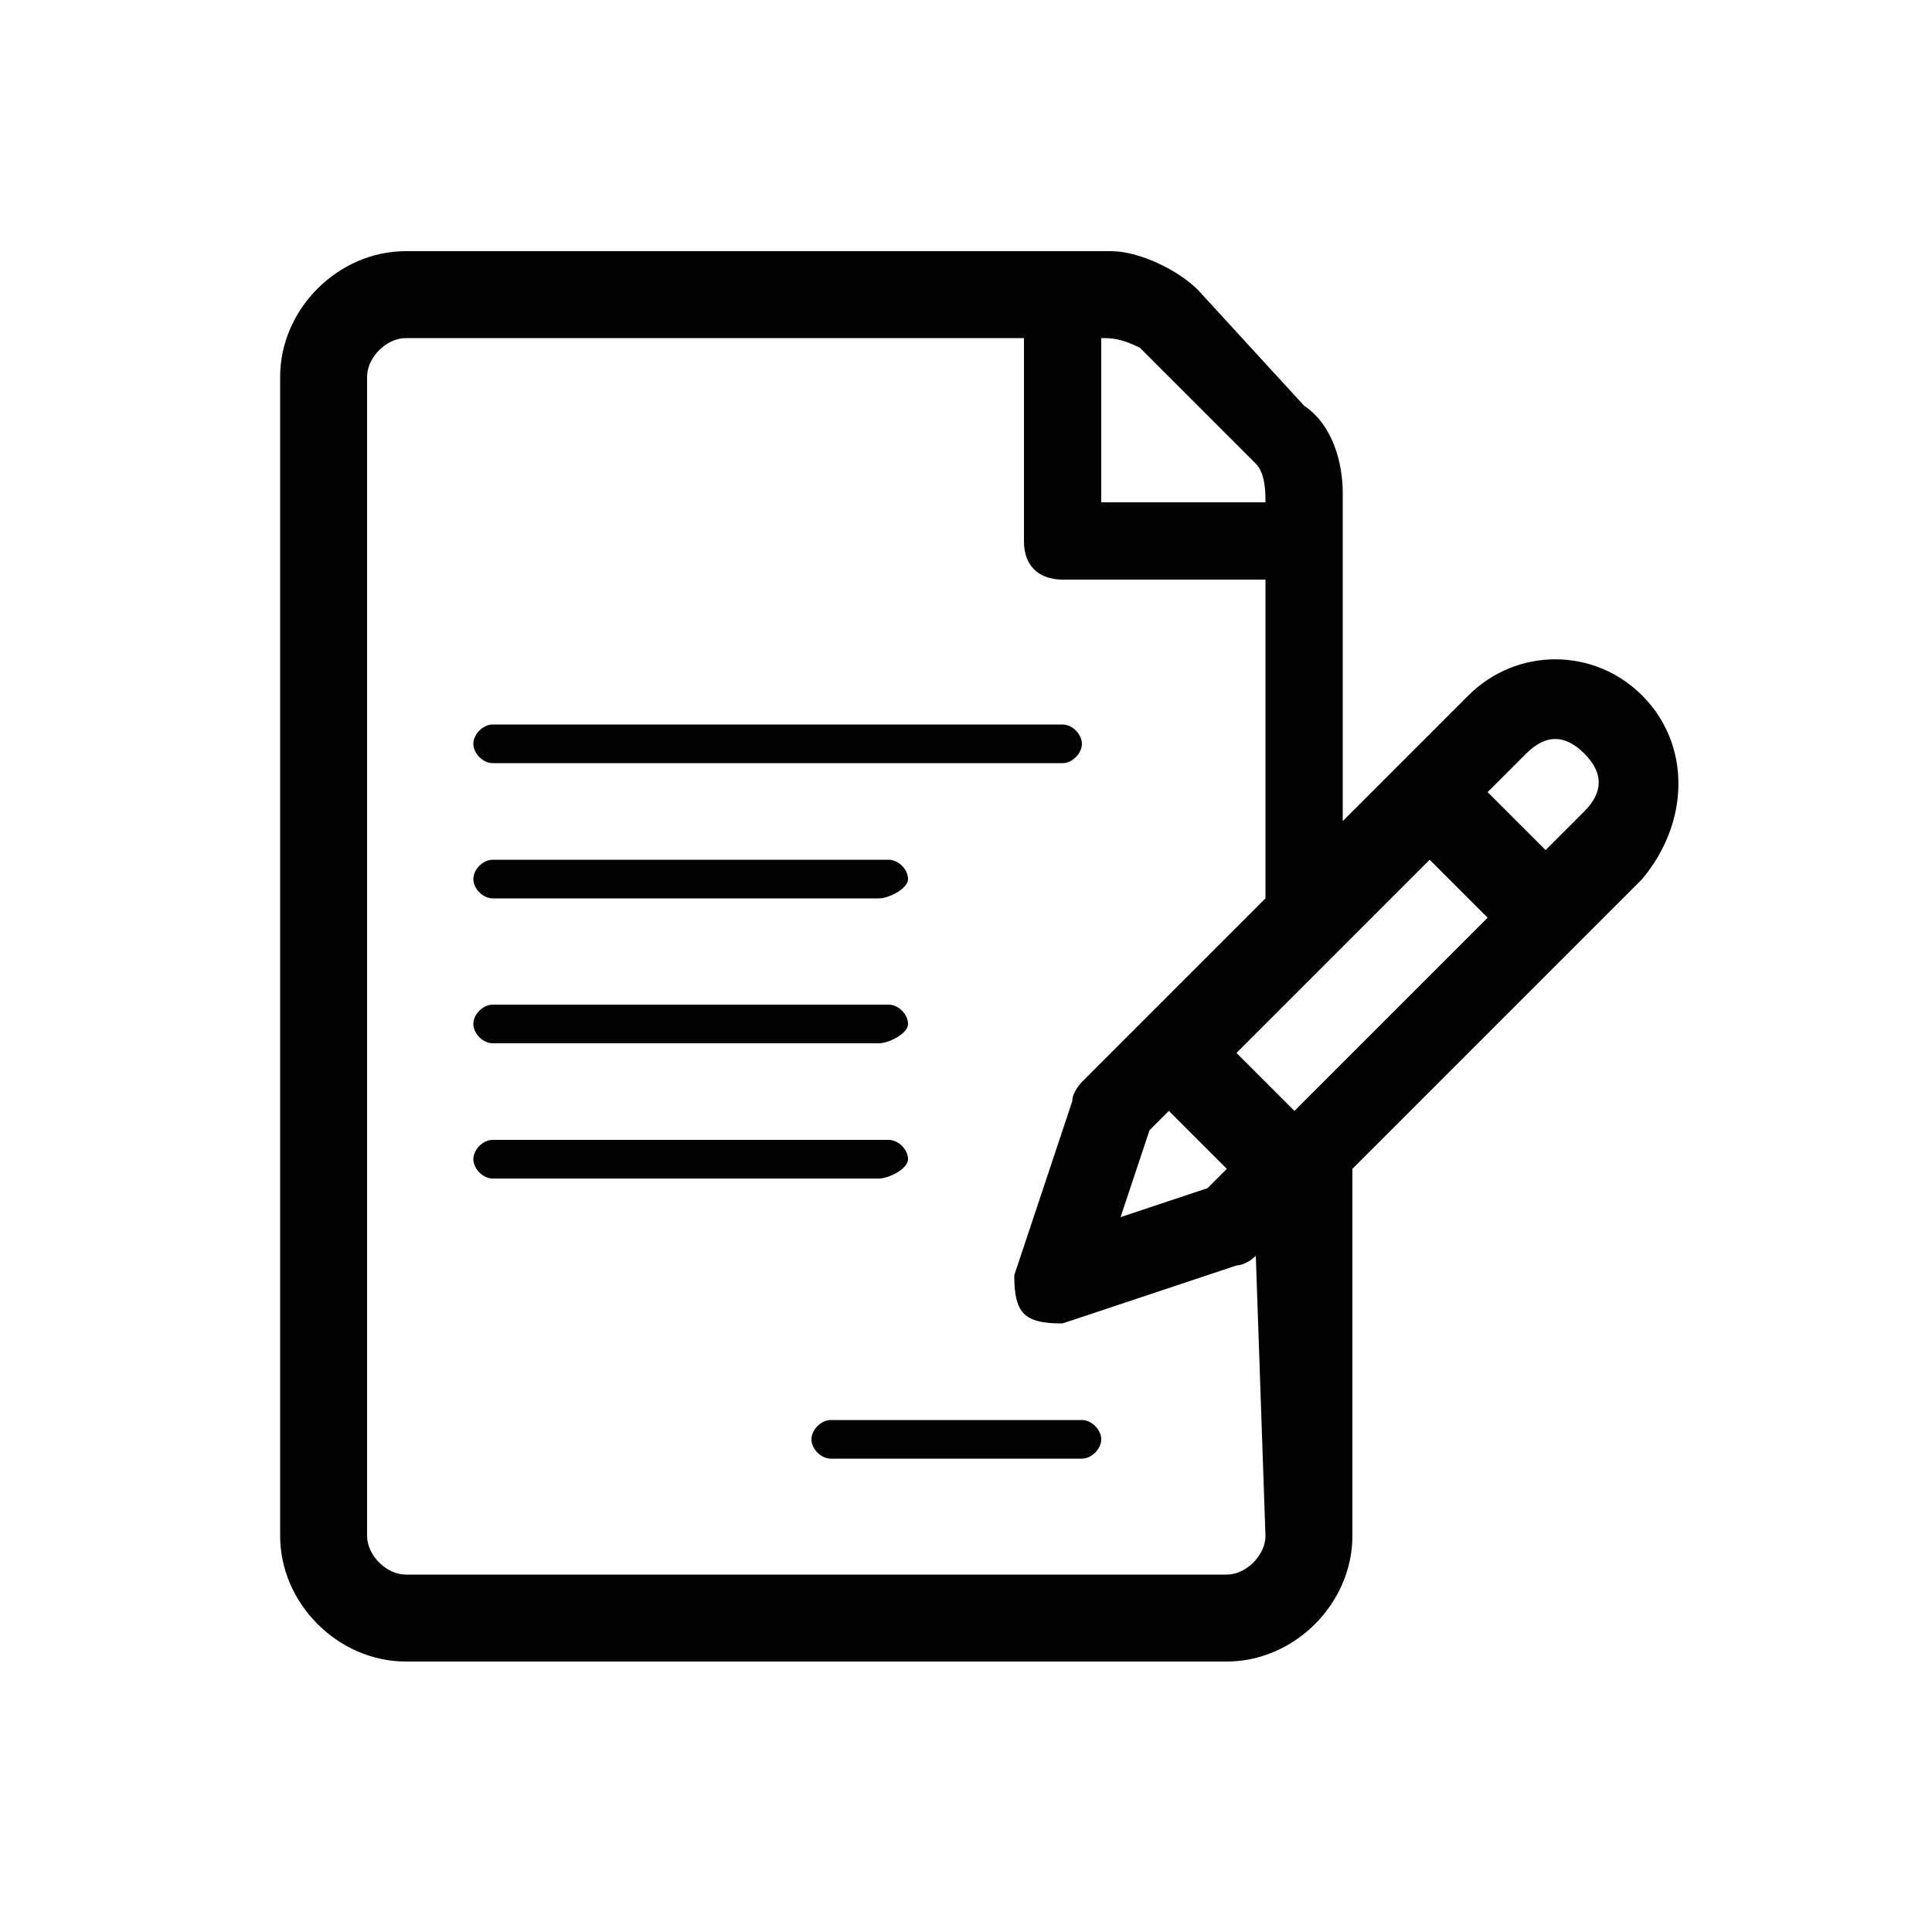
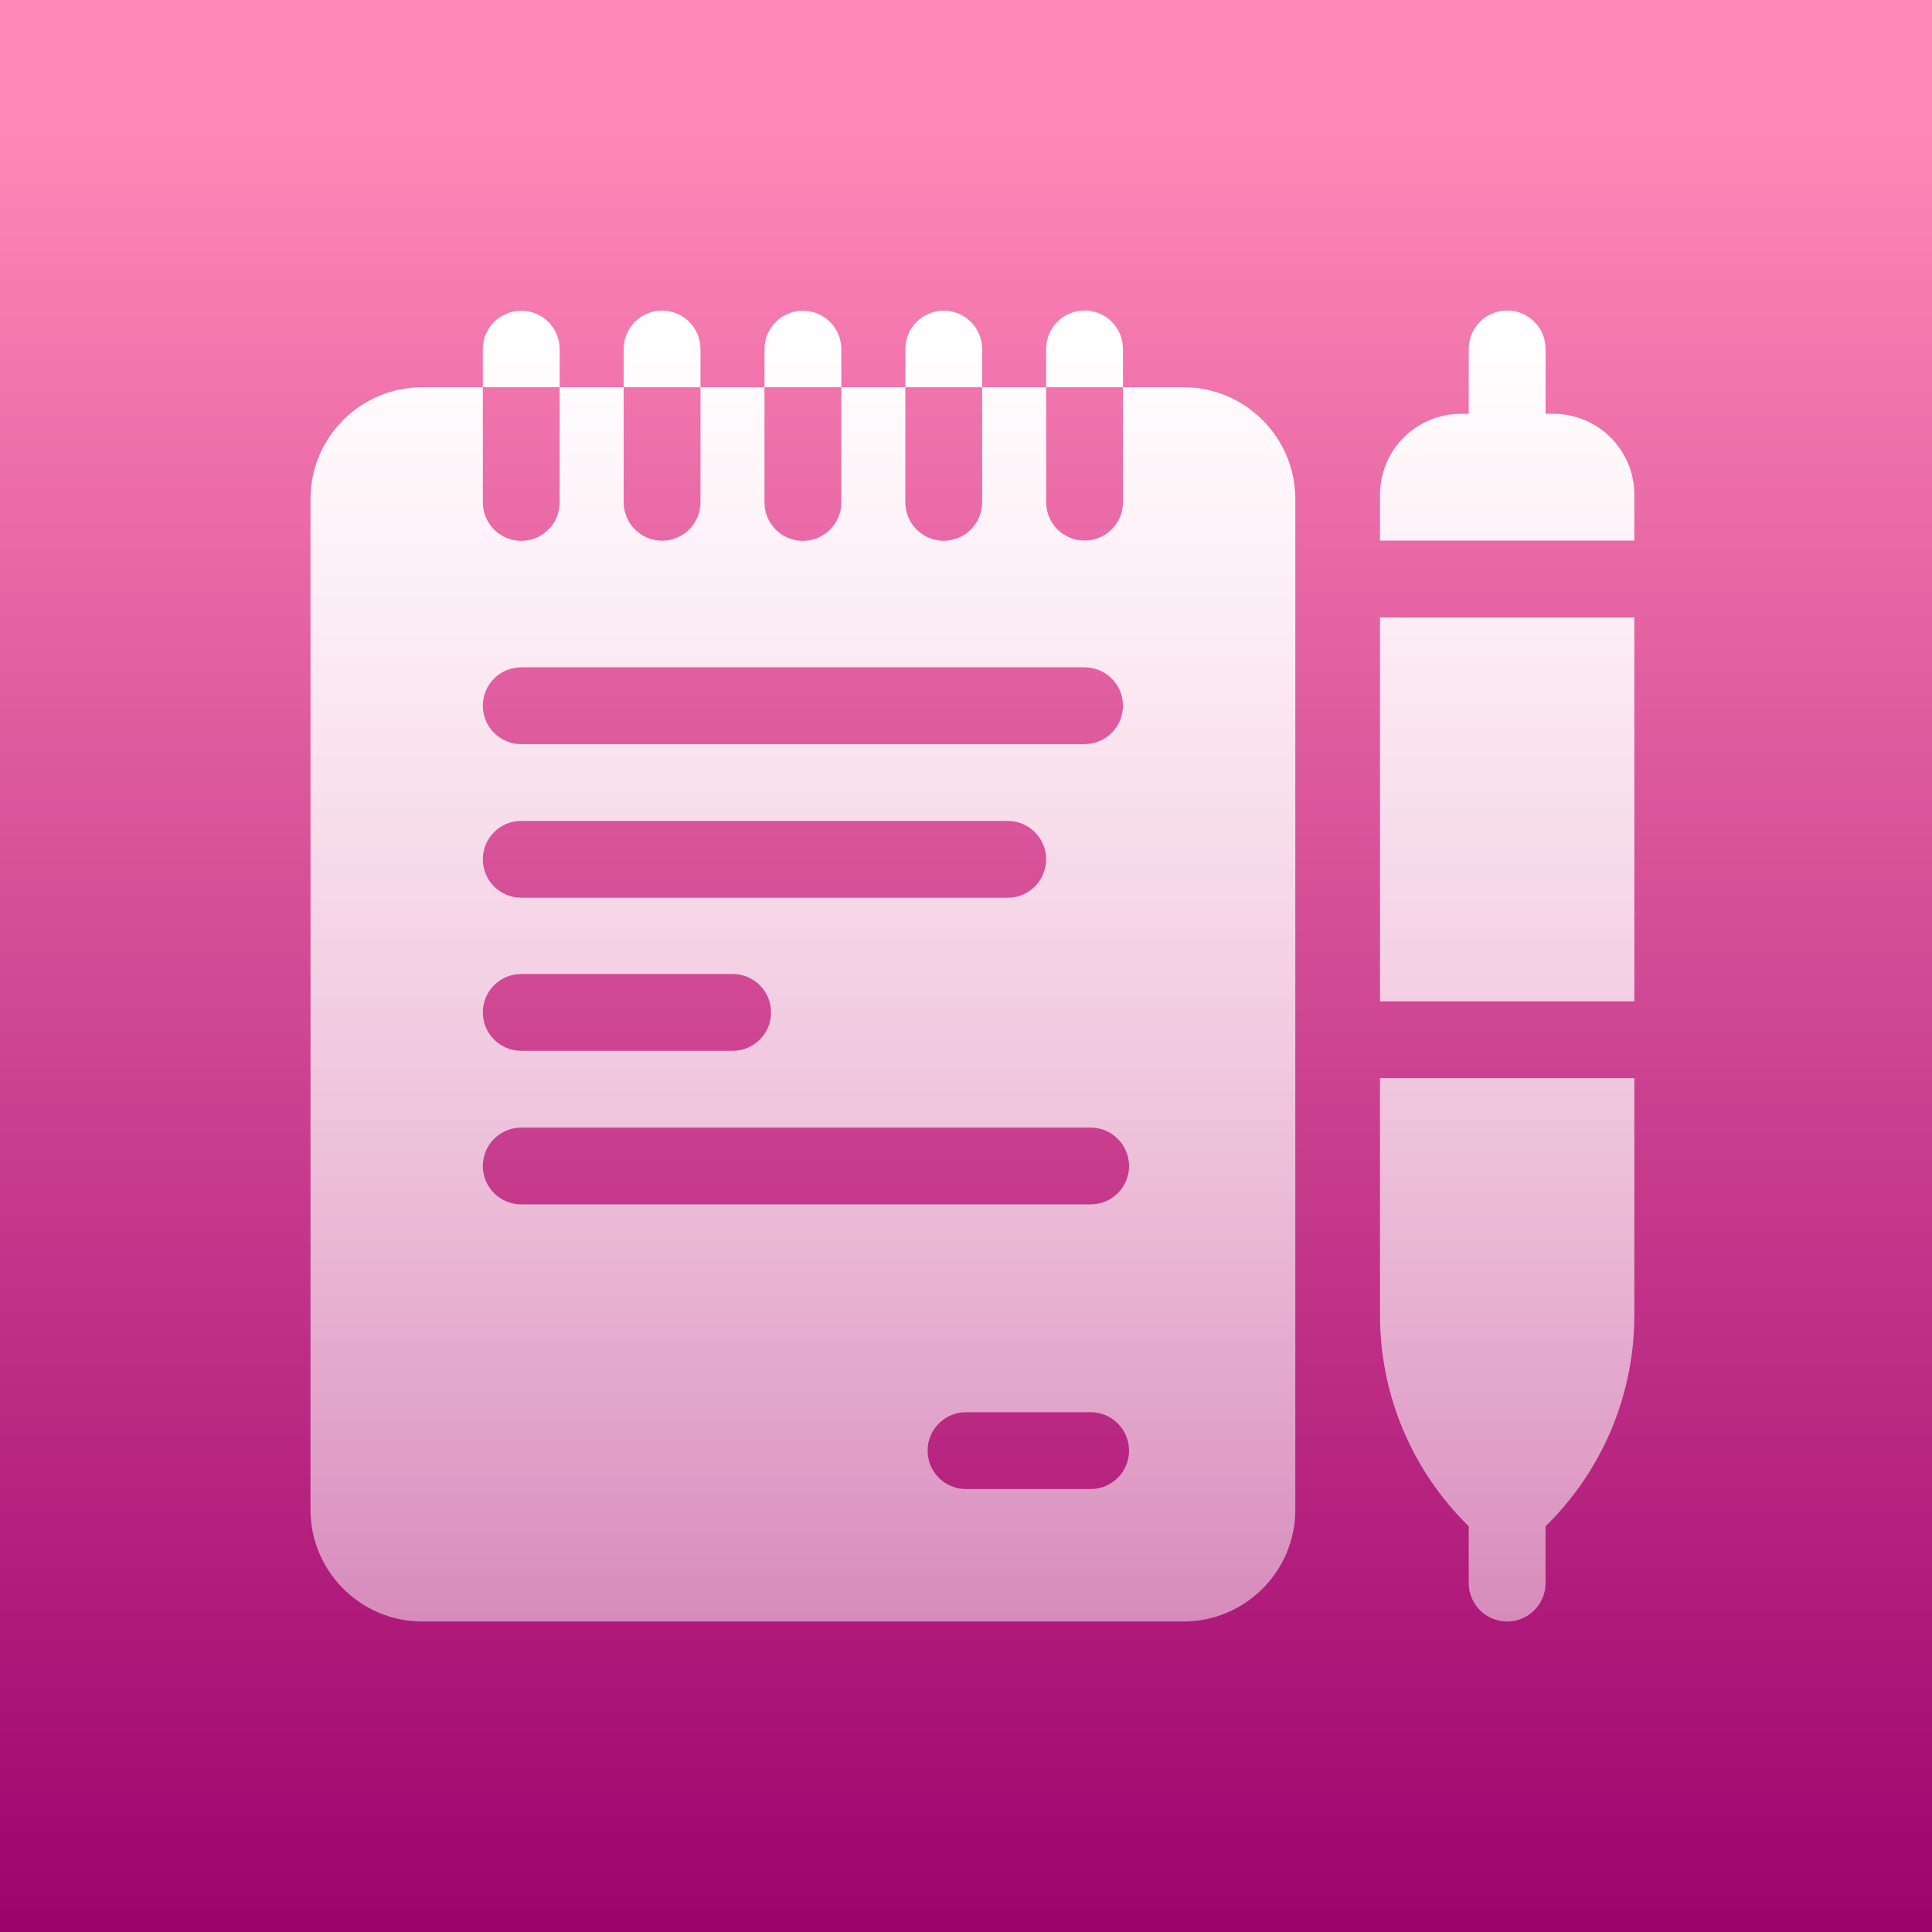
- <svg xmlns="http://www.w3.org/2000/svg" version="1.1" id="Capa_1" x="0px" y="0px" viewBox="0 0 20 20" style="enable-background:new 0 0 20 20;" xml:space="preserve">
-   <style type="text/css">
- 	.st0{fill:#020203;}
- </style>
-   <g>
-     <g>
-       <g>
-         <g>
-           <path class="st0" d="M17,7.2c-0.5-0.5-1.3-0.5-1.8,0c-0.1,0.1-1.1,1.1-1.3,1.3V5.1c0-0.3-0.1-0.7-0.4-0.9L12.4,3      c-0.2-0.2-0.6-0.4-0.9-0.4H4.2c-0.7,0-1.3,0.6-1.3,1.3v12c0,0.7,0.6,1.3,1.3,1.3h8.5c0.7,0,1.3-0.6,1.3-1.3v-3.8L17,9.1      C17.5,8.5,17.5,7.7,17,7.2z M11.4,3.5c0.1,0,0.2,0,0.4,0.1l1.2,1.2c0.1,0.1,0.1,0.3,0.1,0.4h-1.7V3.5z M13.1,15.9      c0,0.2-0.2,0.4-0.4,0.4H4.2c-0.2,0-0.4-0.2-0.4-0.4V3.9c0-0.2,0.2-0.4,0.4-0.4h6.4v2.1C10.6,5.9,10.8,6,11,6h2.1v3.3l-1.3,1.3      l-0.6,0.6c0,0-0.1,0.1-0.1,0.2l-0.6,1.8c0,0.1,0,0.3,0.1,0.4s0.3,0.1,0.4,0.1l1.8-0.6c0,0,0.1,0,0.2-0.1l0,0L13.1,15.9      L13.1,15.9z M12.1,11.5l0.6,0.6l-0.2,0.2l-0.9,0.3l0.3-0.9L12.1,11.5z M13.4,11.5l-0.6-0.6c0.3-0.3,1.7-1.7,2-2l0.6,0.6      L13.4,11.5z M16.4,8.4L16,8.8l-0.6-0.6l0.4-0.4c0.2-0.2,0.4-0.2,0.6,0C16.6,8,16.6,8.2,16.4,8.4z" />
-         </g>
-       </g>
+ <svg xmlns="http://www.w3.org/2000/svg" width="56px" height="56px" viewBox="0 0 56 56" version="1.1">
+   <defs>
+     <linearGradient x1="50%" y1="6.632%" x2="50%" y2="98.821%" id="linearGradient-1">
+       <stop stop-color="#FF88B7" offset="0%" />
+       <stop stop-color="#9F046E" offset="100%" />
+     </linearGradient>
+     <linearGradient x1="50%" y1="0%" x2="50%" y2="100%" id="linearGradient-2">
+       <stop stop-color="#FFFFFF" offset="0%" />
+       <stop stop-color="#FFFFFF" stop-opacity="0.496" offset="100%" />
+     </linearGradient>
+   </defs>
+   <g id="ico_wiki" stroke="none" stroke-width="1" fill="none" fill-rule="evenodd">
+     <rect id="Rectangle-2" fill="url(#linearGradient-1)" x="0" y="0" width="56" height="56" />
+     <g id="note" transform="translate(9, 9)" fill="url(#linearGradient-2)" fill-rule="nonzero">
+       <path d="M15.386,1.12 L15.386,2.224 L13.159,2.224 L13.159,1.12 C13.159,0.505 13.658,0.007 14.272,0.007 C14.887,0.007 15.386,0.505 15.386,1.12 Z M11.304,1.116 L11.304,2.224 L9.077,2.224 L9.077,1.116 C9.077,0.501 9.576,0.002 10.19,0.002 C10.805,0.002 11.304,0.501 11.304,1.116 Z M7.222,1.12 L7.222,2.224 L4.995,2.224 L4.995,1.12 C4.995,0.505 5.494,0.007 6.108,0.007 C6.723,0.007 7.222,0.505 7.222,1.12 Z M23.55,1.113 L23.55,2.224 L21.323,2.224 L21.323,1.113 C21.323,0.499 21.822,6.33174069e-17 22.436,6.33174069e-17 C23.051,6.33174069e-17 23.55,0.499 23.55,1.113 Z M19.468,1.118 L19.468,2.224 L17.241,2.224 L17.241,1.118 C17.241,0.503 17.74,0.004 18.354,0.004 C18.969,0.004 19.468,0.503 19.468,1.118 Z M25.305,2.224 C27.091,2.224 28.545,3.677 28.545,5.463 L28.545,34.76 C28.545,36.547 27.091,38 25.305,38 L3.24,38 C1.453,38 3.37507799e-14,36.547 3.37507799e-14,34.76 L3.37507799e-14,5.463 C3.37507799e-14,3.677 1.453,2.224 3.24,2.224 L4.995,2.224 L4.995,5.564 C4.995,6.178 5.494,6.677 6.108,6.677 C6.723,6.677 7.222,6.178 7.222,5.564 L7.222,2.224 L9.077,2.224 L9.077,5.558 C9.077,6.173 9.576,6.672 10.19,6.672 C10.805,6.672 11.304,6.173 11.304,5.558 L11.304,2.224 L13.159,2.224 L13.159,5.564 C13.159,6.178 13.658,6.677 14.272,6.677 C14.887,6.677 15.386,6.178 15.386,5.564 L15.386,2.224 L17.241,2.224 L17.241,5.561 C17.241,6.176 17.74,6.674 18.354,6.674 C18.969,6.674 19.468,6.176 19.468,5.561 L19.468,2.224 L21.323,2.224 L21.323,5.556 C21.323,6.171 21.822,6.669 22.436,6.669 C23.051,6.669 23.55,6.171 23.55,5.556 L23.55,2.224 L25.305,2.224 Z M6.108,10.342 C5.493,10.342 4.995,10.841 4.995,11.455 C4.995,12.07 5.493,12.569 6.108,12.569 L22.436,12.569 C23.051,12.569 23.55,12.07 23.55,11.455 C23.55,10.841 23.051,10.342 22.436,10.342 L6.108,10.342 Z M6.108,14.794 C5.493,14.794 4.995,15.293 4.995,15.908 C4.995,16.522 5.493,17.021 6.108,17.021 L20.21,17.021 C20.824,17.021 21.323,16.522 21.323,15.908 C21.323,15.293 20.824,14.794 20.21,14.794 L6.108,14.794 Z M6.108,19.232 C5.493,19.232 4.995,19.73 4.995,20.345 C4.995,20.96 5.493,21.458 6.108,21.458 L12.236,21.458 C12.851,21.458 13.349,20.96 13.349,20.345 C13.349,19.73 12.851,19.232 12.236,19.232 L6.108,19.232 Z M22.613,34.161 C23.227,34.161 23.726,33.662 23.726,33.047 C23.726,32.433 23.227,31.934 22.613,31.934 L19,31.934 C18.385,31.934 17.887,32.433 17.887,33.047 C17.887,33.662 18.385,34.161 19,34.161 L22.613,34.161 Z M22.613,25.91 C23.227,25.91 23.726,25.412 23.726,24.797 C23.726,24.182 23.227,23.684 22.613,23.684 L6.108,23.684 C5.493,23.684 4.995,24.182 4.995,24.797 C4.995,25.412 5.493,25.91 6.108,25.91 L22.613,25.91 Z M31,8.897 L38.372,8.897 L38.372,20.025 L31,20.025 L31,8.897 Z M31,29.127 L31,22.251 L38.372,22.251 L38.372,29.127 C38.372,31.436 37.44,33.635 35.799,35.24 L35.799,36.886 C35.799,37.501 35.301,38 34.686,38 C34.071,38 33.572,37.501 33.572,36.886 L33.572,35.24 C31.932,33.635 31,31.436 31,29.127 Z M36.028,2.995 C37.32,2.995 38.372,4.046 38.372,5.337 L38.372,6.67 L31,6.67 L31,5.337 C31,4.046 32.051,2.995 33.343,2.995 L33.572,2.995 L33.572,1.113 C33.572,0.498 34.071,6.33174069e-17 34.686,6.33174069e-17 C35.301,6.33174069e-17 35.799,0.498 35.799,1.113 L35.799,2.995 L36.028,2.995 Z" id="Combined-Shape" />
    </g>
-     <path class="st0" d="M11.2,15.1H8.6c-0.1,0-0.2-0.1-0.2-0.2s0.1-0.2,0.2-0.2h2.6c0.1,0,0.2,0.1,0.2,0.2S11.3,15.1,11.2,15.1z" />
-     <path class="st0" d="M9.1,12.2H5.1c-0.1,0-0.2-0.1-0.2-0.2c0-0.1,0.1-0.2,0.2-0.2h4.1c0.1,0,0.2,0.1,0.2,0.2   C9.4,12.1,9.2,12.2,9.1,12.2z" />
-     <path class="st0" d="M9.1,10.8H5.1c-0.1,0-0.2-0.1-0.2-0.2s0.1-0.2,0.2-0.2h4.1c0.1,0,0.2,0.1,0.2,0.2S9.2,10.8,9.1,10.8z" />
-     <path class="st0" d="M9.1,9.3H5.1c-0.1,0-0.2-0.1-0.2-0.2c0-0.1,0.1-0.2,0.2-0.2h4.1c0.1,0,0.2,0.1,0.2,0.2   C9.4,9.2,9.2,9.3,9.1,9.3z" />
-     <path class="st0" d="M11,7.9H5.1c-0.1,0-0.2-0.1-0.2-0.2s0.1-0.2,0.2-0.2H11c0.1,0,0.2,0.1,0.2,0.2S11.1,7.9,11,7.9z" />
  </g>
</svg>
